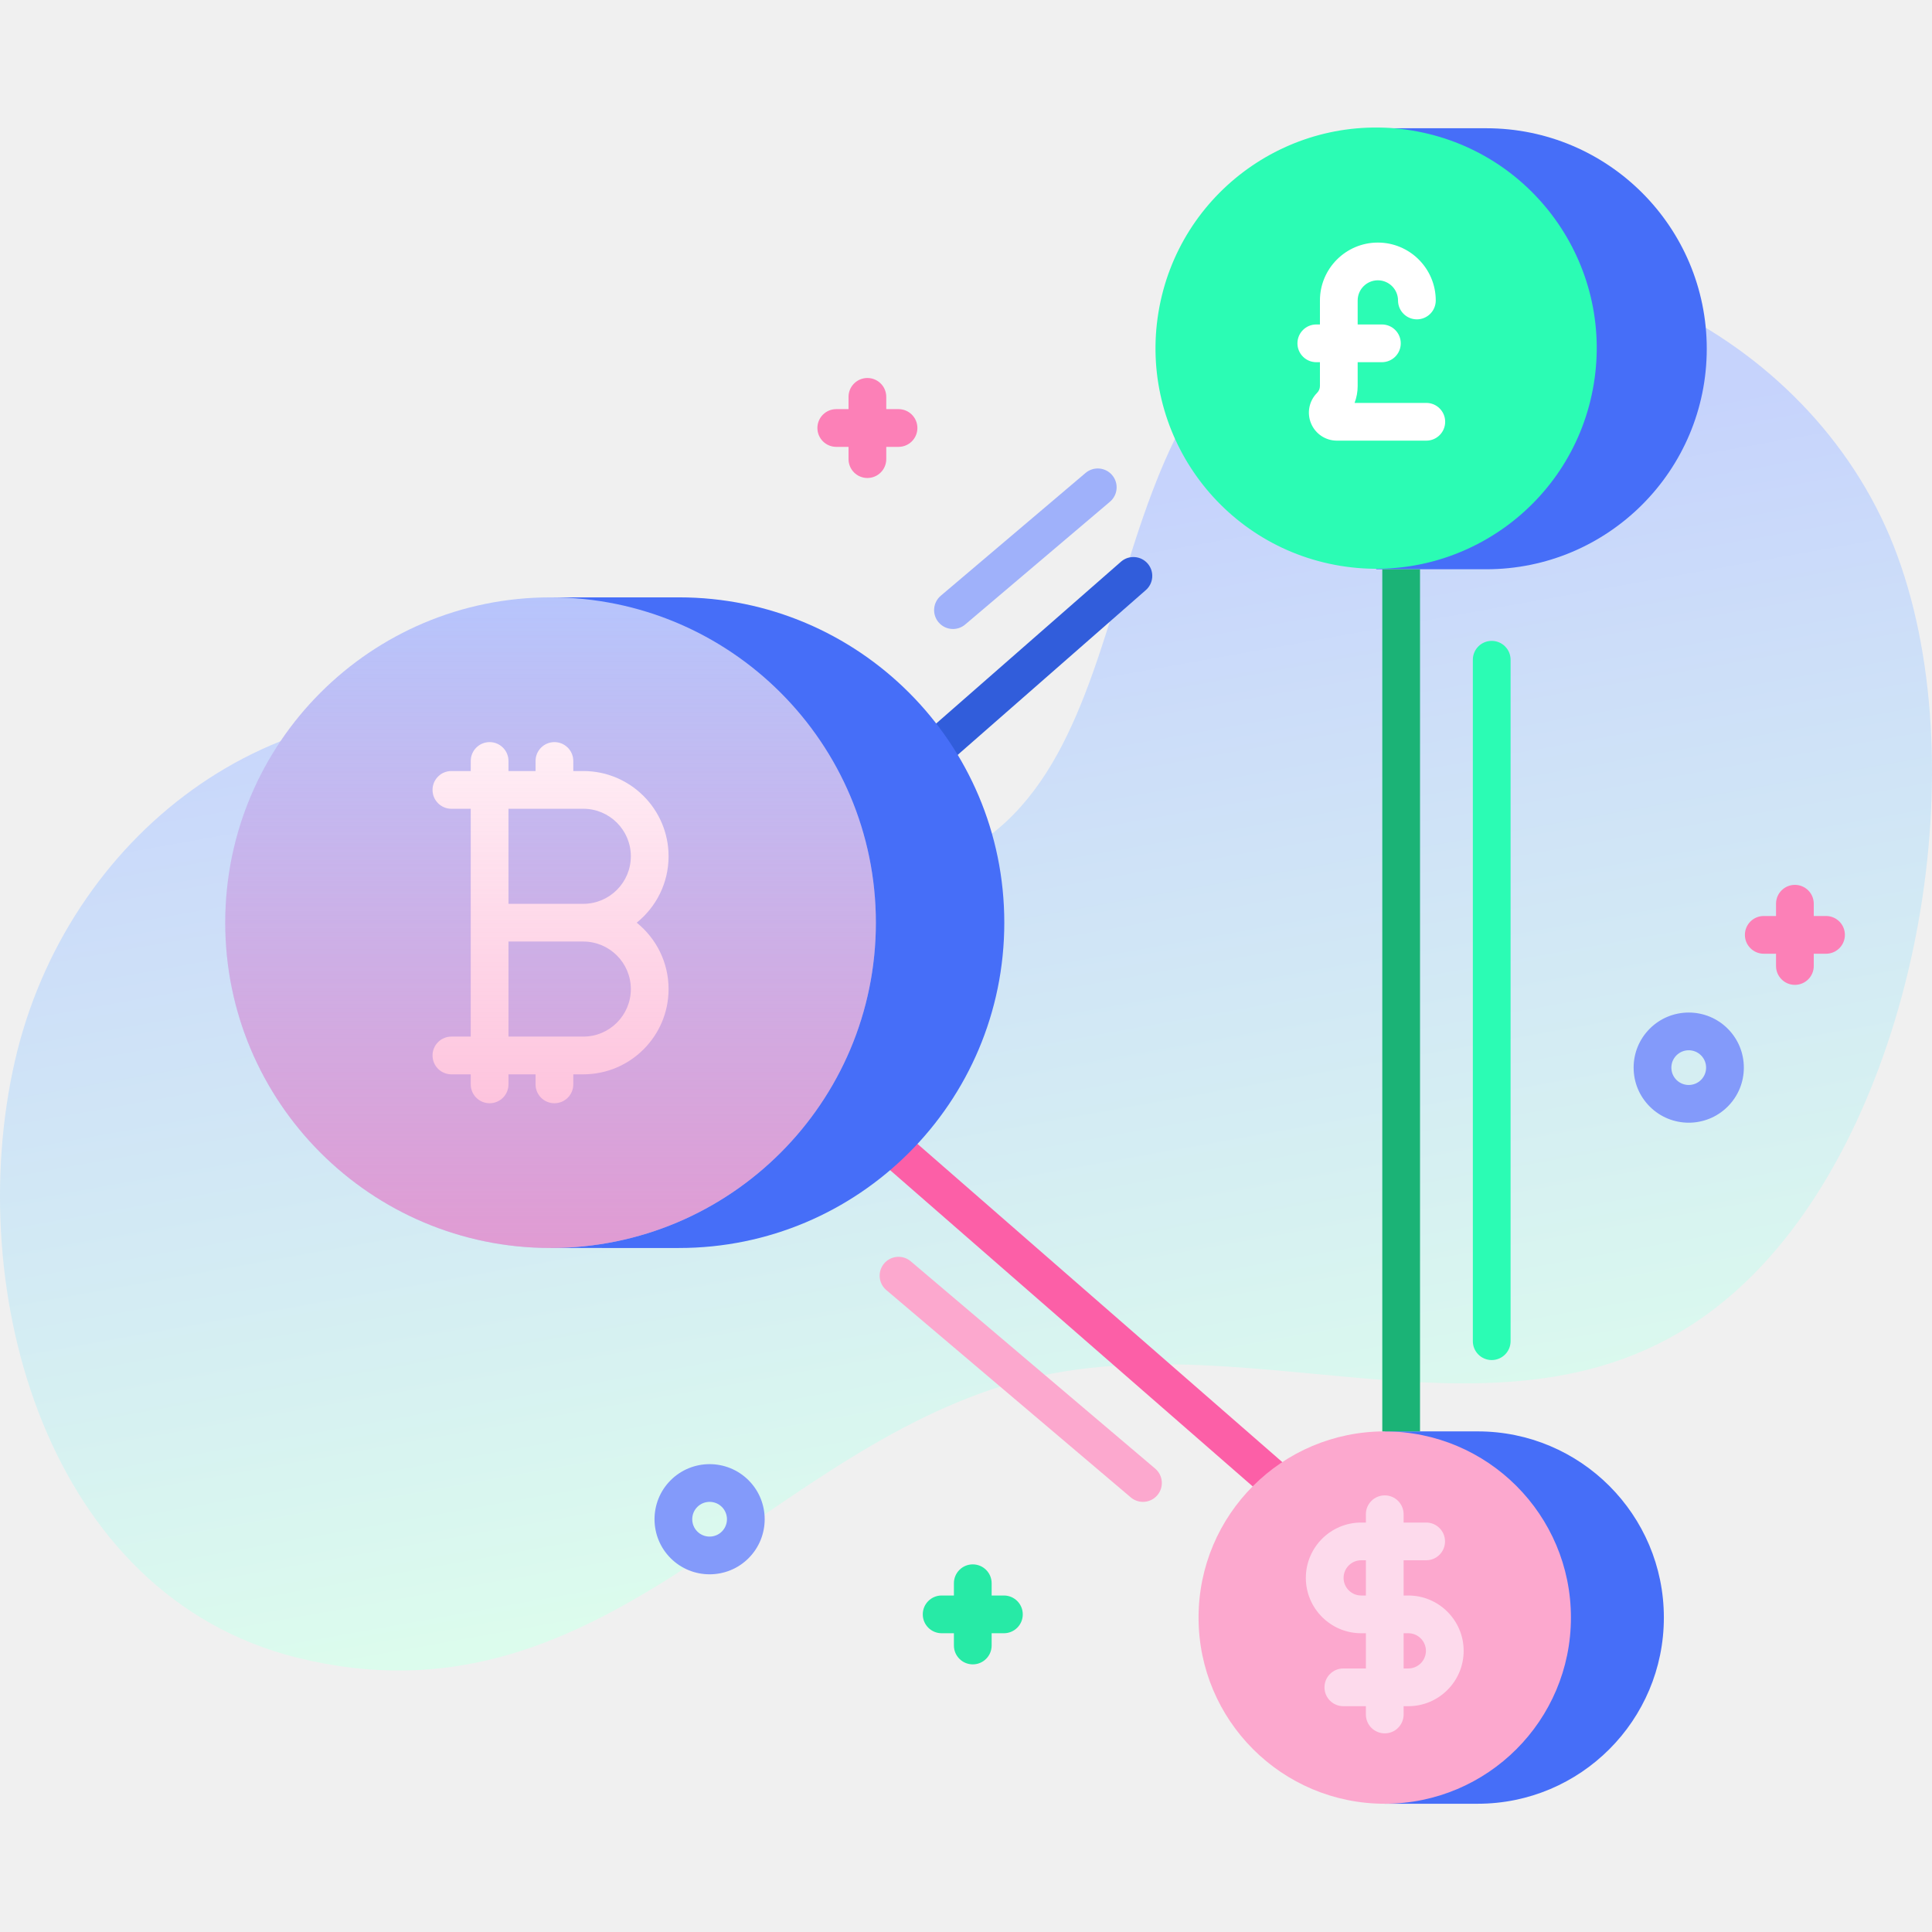
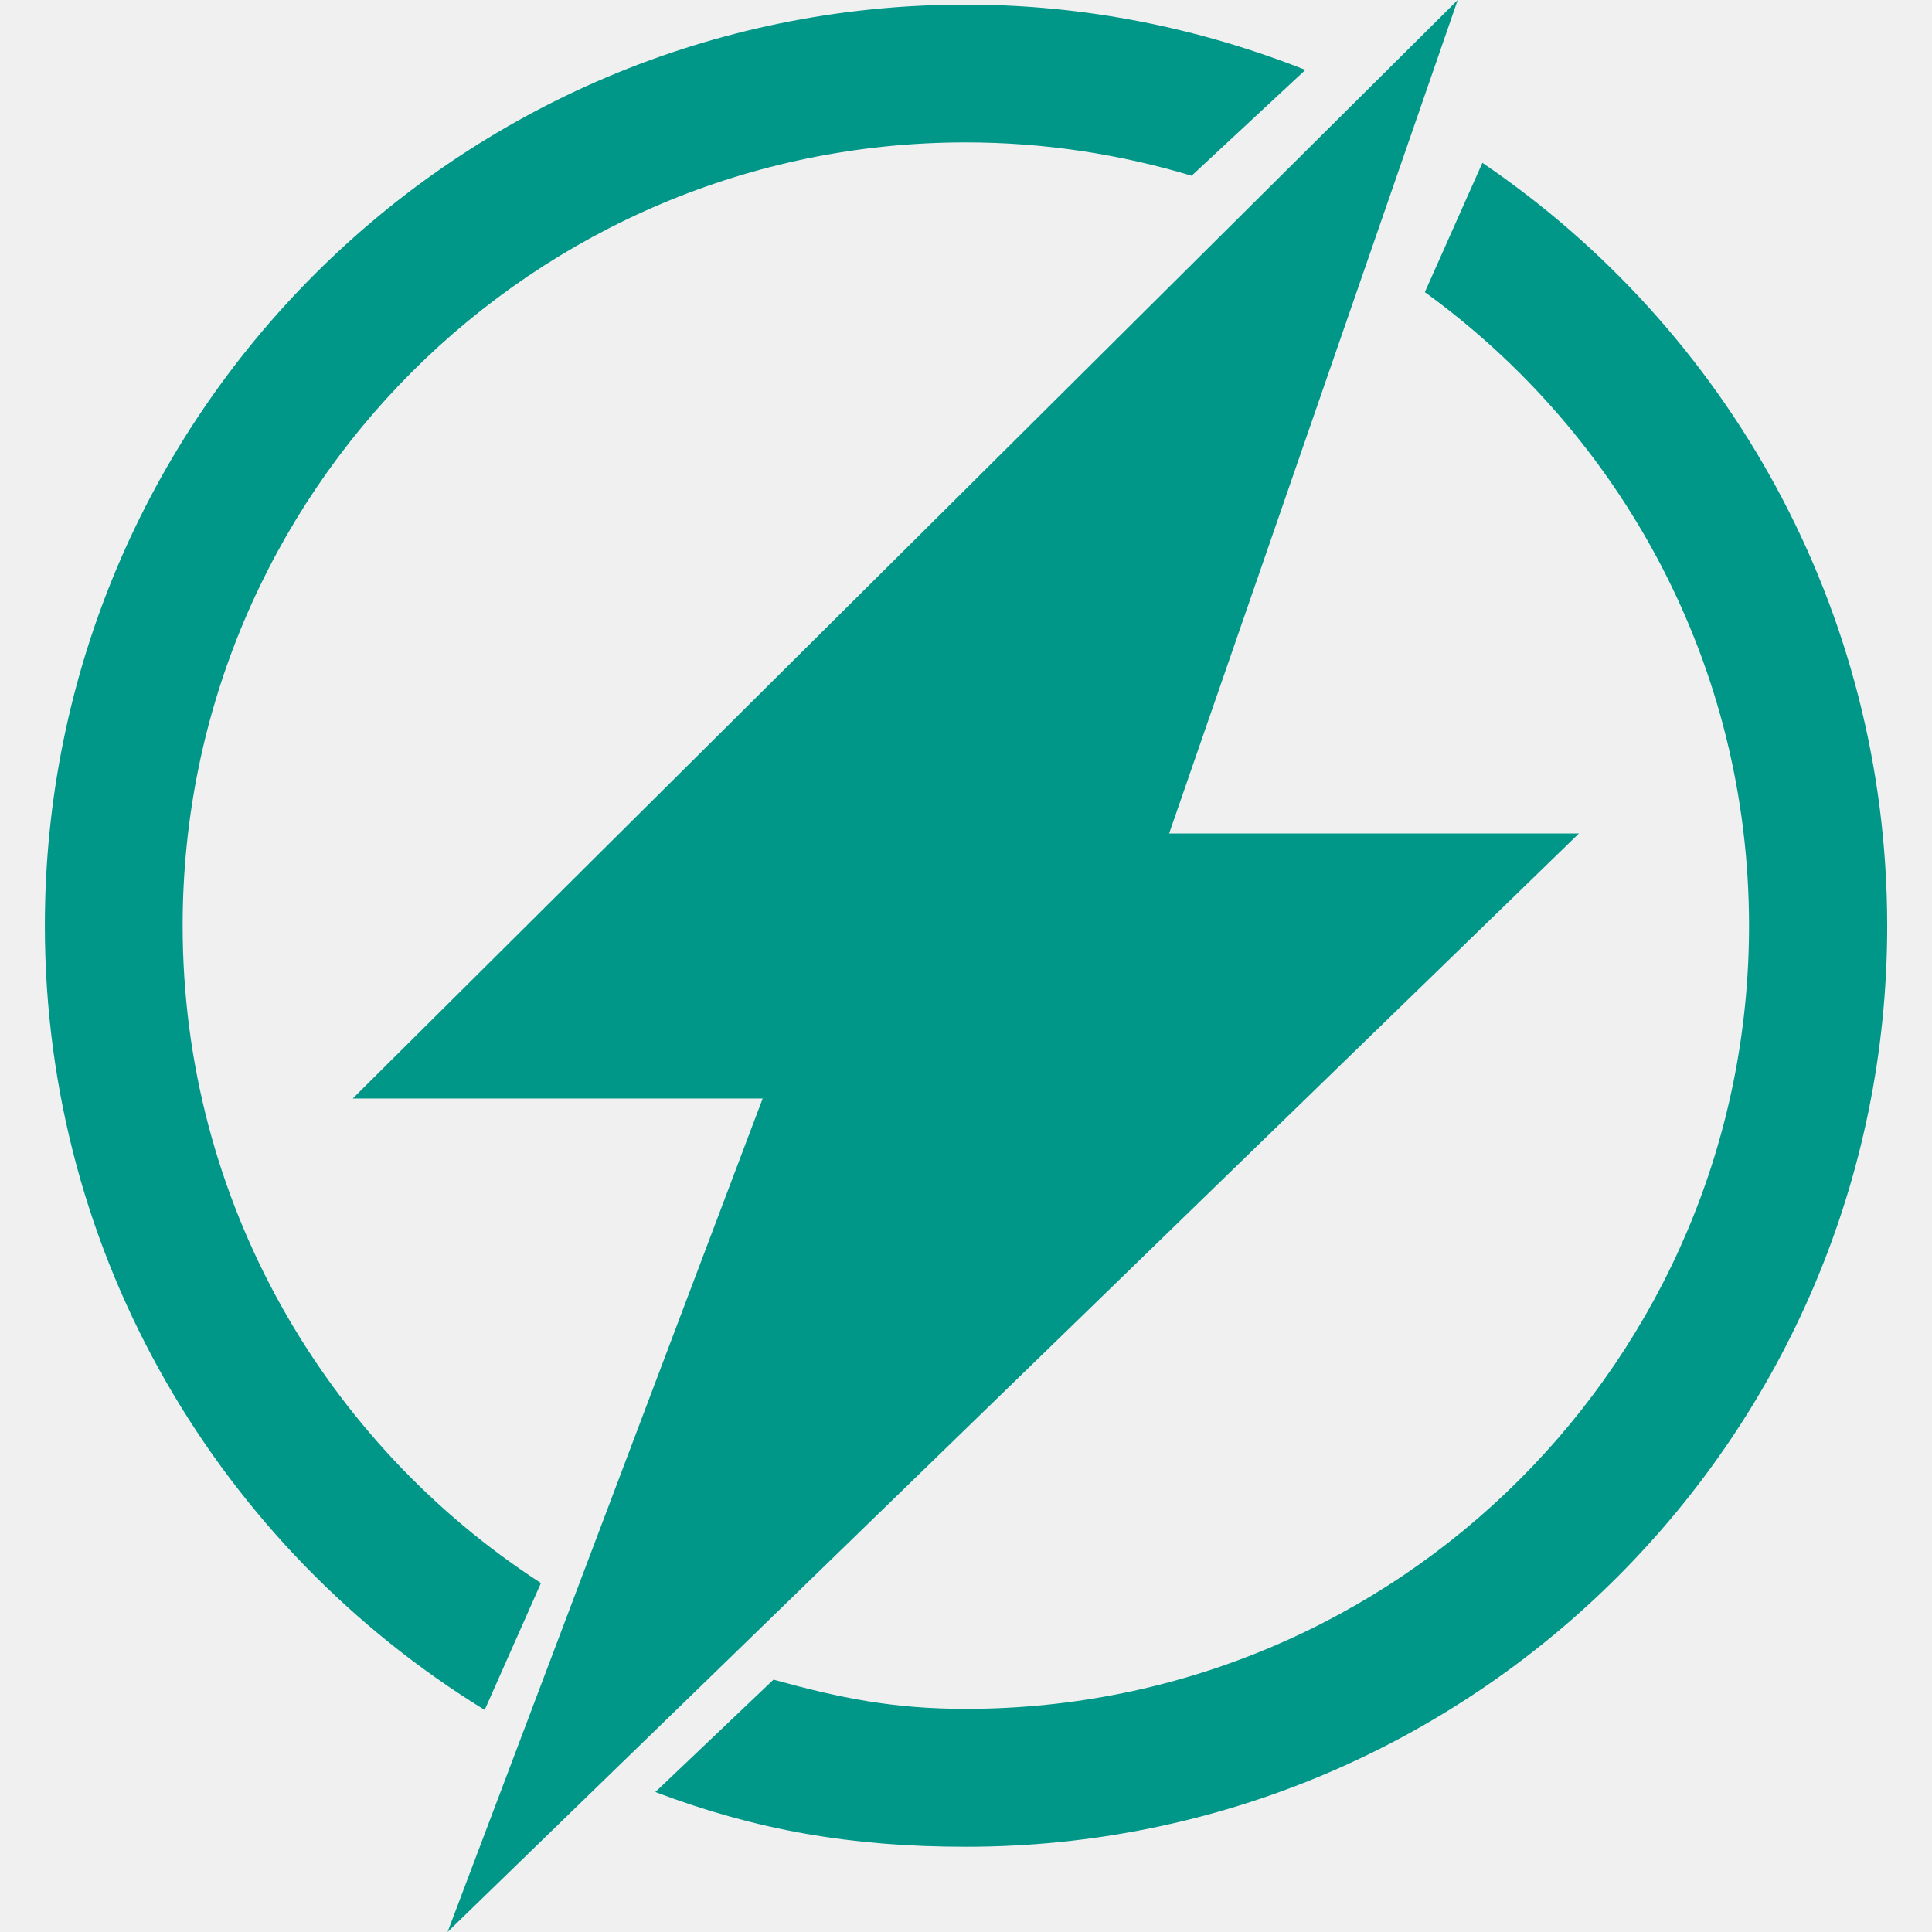
- <svg xmlns="http://www.w3.org/2000/svg" id="Capa_1" enable-background="new 0 0 512.001 512.001" height="512" viewBox="0 0 512.001 512.001" width="512">
-   <linearGradient id="SVGID_1_" gradientTransform="matrix(1 0 0 -1 0 -18)" gradientUnits="userSpaceOnUse" x1="283.281" x2="235.281" y1="-430.192" y2="-161.526">
-     <stop offset=".011" stop-color="#dcfced" />
-     <stop offset=".777" stop-color="#ccddf9" />
-     <stop offset="1" stop-color="#c6d3fc" />
-   </linearGradient>
-   <linearGradient id="SVGID_2_" gradientUnits="userSpaceOnUse" x1="145.903" x2="145.903" y1="158.307" y2="330.733">
-     <stop offset=".003" stop-color="#fc80b7" stop-opacity="0" />
-     <stop offset="1" stop-color="#fc80b7" stop-opacity=".6" />
-   </linearGradient>
+ <svg xmlns="http://www.w3.org/2000/svg" version="1.1" width="512" height="512" x="0" y="0" viewBox="0 0 30.148 30.148" style="enable-background:new 0 0 512 512" xml:space="preserve" class="">
  <g>
-     <path d="m501.873 144.75c-22.357-56.888-91.226-91.003-149.556-68.427-68.57 26.539-43.27 131.236-104.983 153.088-32.669 11.568-80.963-31.644-113.969-38.27-60.821-12.211-115.881 30.704-129.439 90.134-13.832 60.63 8.353 141.61 74.967 158.066 79.35 19.602 120.683-51.729 187.249-72.211 68.31-21.019 144.263 28.622 200.814-31.776 41.78-44.621 57.055-134.272 34.917-190.604z" fill="url(#SVGID_1_)" />
-     <path d="m252.948 200.798 50.649-44.364c2.106-1.786 2.366-4.941.58-7.047-1.786-2.107-4.94-2.365-7.047-.58l-51.272 44.892c2.369 2.361 4.726 4.733 7.09 7.099z" fill="#315ddb" />
-     <path d="m340.517 388.078-98.541-85.946-7.094 7.094 98.541 85.946z" fill="#fc5fa7" />
-     <path d="m179.937 330.733c47.614 0 86.213-38.599 86.213-86.213s-38.599-86.213-86.213-86.213h-34.034v172.425z" fill="#466ef8" />
-     <circle cx="145.903" cy="244.52" fill="#b7c5fc" r="86.213" />
-     <path d="m393.872 150.861c32.274 0 58.437-26.163 58.437-58.437s-26.163-58.437-58.437-58.437h-29.17v116.875z" fill="#466ef8" />
-     <ellipse cx="364.703" cy="92.424" fill="#2bfcb4" rx="58.437" ry="58.437" transform="matrix(.163 -.987 .987 .163 214.017 437.162)" />
-     <path d="m391.602 478.013c27.25 0 49.34-22.09 49.34-49.34s-22.09-49.34-49.34-49.34h-24.628v98.679h24.628z" fill="#466ef8" />
-     <circle cx="366.973" cy="428.673" fill="#fca8ce" r="49.34" />
-     <path d="m395.32 360.429c-2.761 0-5-2.238-5-5v-180.589c0-2.762 2.239-5 5-5s5 2.238 5 5v180.59c0 2.761-2.239 4.999-5 4.999z" fill="#2bfcb4" />
-     <path d="m252.552 166.69c-1.418 0-2.827-.6-3.816-1.766-1.786-2.106-1.526-5.262.58-7.048l38.37-32.54c2.107-1.785 5.262-1.525 7.047.579 1.786 2.106 1.526 5.262-.58 7.048l-38.37 32.54c-.939.798-2.088 1.187-3.231 1.187z" fill="#9fb1fa" />
-     <path d="m302.897 398.01c-1.143 0-2.292-.39-3.231-1.187l-64.78-54.939c-2.106-1.786-2.366-4.941-.58-7.048 1.787-2.106 4.941-2.364 7.047-.579l64.78 54.939c2.106 1.786 2.366 4.941.58 7.048-.989 1.166-2.398 1.766-3.816 1.766z" fill="#fca8ce" />
-     <path d="m366.323 150.862h9.999v228.471h-9.999z" fill="#1bb376" />
-     <path d="m188.052 417.209c-3.74 0-7.479-1.423-10.326-4.271-5.694-5.693-5.694-14.958 0-20.651 5.694-5.694 14.958-5.695 20.652 0 5.694 5.693 5.694 14.958 0 20.651-2.847 2.848-6.586 4.271-10.326 4.271zm0-19.198c-1.179 0-2.357.449-3.255 1.346-1.795 1.795-1.795 4.716 0 6.511 1.795 1.793 4.714 1.793 6.509 0 1.795-1.795 1.795-4.716 0-6.511-.897-.896-2.076-1.346-3.254-1.346z" fill="#839afa" />
-     <path d="m447.533 297.527c-3.739 0-7.479-1.424-10.326-4.271-2.758-2.758-4.277-6.425-4.277-10.325s1.519-7.567 4.278-10.326c5.692-5.692 14.957-5.694 20.651.001 2.758 2.758 4.277 6.425 4.277 10.325s-1.519 7.567-4.278 10.326v-.001.001c-2.847 2.846-6.587 4.27-10.325 4.27zm0-19.196c-1.179 0-2.357.449-3.254 1.346-.87.87-1.349 2.025-1.349 3.255s.479 2.385 1.348 3.254c1.795 1.795 4.715 1.794 6.509.001v-.001c.869-.869 1.348-2.024 1.348-3.254s-.479-2.385-1.348-3.254c-.898-.898-2.077-1.347-3.254-1.347z" fill="#839afa" />
-     <path d="m266.046 422.826h-3.25v-3.25c0-2.762-2.239-5-5-5s-5 2.238-5 5v3.25h-3.25c-2.761 0-5 2.238-5 5s2.239 5 5 5h3.25v3.25c0 2.762 2.239 5 5 5s5-2.238 5-5v-3.25h3.25c2.761 0 5-2.238 5-5s-2.24-5-5-5z" fill="#27eaa6" />
-     <path d="m483.917 242.75h-3.25v-3.25c0-2.762-2.239-5-5-5s-5 2.238-5 5v3.25h-3.25c-2.761 0-5 2.238-5 5s2.239 5 5 5h3.25v3.25c0 2.762 2.239 5 5 5s5-2.238 5-5v-3.25h3.25c2.761 0 5-2.238 5-5s-2.239-5-5-5z" fill="#fc80b7" />
-     <path d="m238.12 108.424h-3.25v-3.25c0-2.762-2.239-5-5-5s-5 2.238-5 5v3.25h-3.25c-2.761 0-5 2.238-5 5s2.239 5 5 5h3.25v3.25c0 2.762 2.239 5 5 5s5-2.238 5-5v-3.25h3.25c2.761 0 5-2.238 5-5s-2.239-5-5-5z" fill="#fc80b7" />
-     <path d="m373.216 422.826h-1.243v-9.335h5.974c2.761 0 5-2.238 5-5s-2.239-5-5-5h-5.974v-2.199c0-2.762-2.239-5-5-5s-5 2.238-5 5v2.199h-1.243c-8.087 0-14.667 6.58-14.667 14.668s6.58 14.667 14.667 14.667h1.243v9.335h-5.973c-2.761 0-5 2.238-5 5s2.239 5 5 5h5.974v2.199c0 2.762 2.239 5 5 5s5-2.238 5-5v-2.199h1.243c8.088 0 14.667-6.58 14.667-14.668s-6.579-14.667-14.668-14.667zm-12.486 0c-2.573 0-4.667-2.094-4.667-4.667 0-2.574 2.094-4.668 4.667-4.668h1.243v9.335zm12.486 19.335h-1.243v-9.335h1.243c2.574 0 4.667 2.094 4.667 4.668.001 2.573-2.093 4.667-4.667 4.667z" fill="#fddaec" />
-     <path d="m377.987 106.776h-19.008c.537-1.411.818-2.923.818-4.478v-6.312h6.421c2.761 0 5-2.238 5-5s-2.239-5-5-5h-6.421v-6.355c0-2.948 2.398-5.347 5.347-5.347s5.347 2.398 5.347 5.347c0 2.762 2.239 5 5 5s5-2.238 5-5c0-8.462-6.885-15.347-15.347-15.347s-15.347 6.885-15.347 15.347v6.355h-.961c-2.761 0-5 2.238-5 5s2.239 5 5 5h.961v6.312c0 .674-.273 1.334-.75 1.812-2.129 2.129-2.761 5.303-1.608 8.086 1.153 2.782 3.844 4.58 6.855 4.58h23.693c2.761 0 5-2.238 5-5s-2.238-5-5-5z" fill="#fff" />
-     <path d="m177.18 226.926c0-12.459-10.136-22.595-22.595-22.595h-2.656v-2.664c0-2.762-2.239-5-5-5s-5 2.238-5 5v2.664h-7.176v-2.664c0-2.762-2.239-5-5-5s-5 2.238-5 5v2.664h-5.127c-2.761 0-5 2.238-5 5s2.239 5 5 5h5.127v60.379h-5.127c-2.761 0-5 2.238-5 5s2.239 5 5 5h5.127v2.664c0 2.762 2.239 5 5 5s5-2.238 5-5v-2.664h7.176v2.664c0 2.762 2.239 5 5 5s5-2.238 5-5v-2.664h2.656c12.459 0 22.595-10.136 22.595-22.595 0-7.104-3.299-13.45-8.442-17.595 5.143-4.145 8.442-10.49 8.442-17.594zm-10 35.189c0 6.944-5.65 12.595-12.595 12.595h-19.832v-25.19h19.832c6.945 0 12.595 5.651 12.595 12.595zm-32.427-22.595v-25.189h19.832c6.945 0 12.595 5.65 12.595 12.595s-5.65 12.595-12.595 12.595z" fill="#fff" />
-     <circle cx="145.903" cy="244.52" fill="url(#SVGID_2_)" r="86.213" />
+     <g>
+       <polygon points="18.244,13.006 22.747,0 5.504,17.142 11.901,17.142 6.984,30.148 24.639,13.006  " fill="#009688" data-original="#000000" style="" class="" />
+       <path d="M23.132,2.541l-0.898,2.018c3.064,2.221,5.059,5.815,5.059,9.886c0,6.749-5.471,12.221-12.221,12.221   c-1.135,0-1.957-0.167-3.002-0.456l-1.844,1.754c1.58,0.597,3.061,0.854,4.846,0.854c7.939,0,14.377-6.435,14.377-14.373   C29.447,9.492,26.942,5.127,23.132,2.541z" fill="#009688" data-original="#000000" style="" class="" />
+       <path d="M8.441,24.703C5.079,22.524,2.85,18.748,2.85,14.444c0-6.75,5.473-12.222,12.221-12.222c1.232,0,2.42,0.187,3.539,0.525   L18.597,2.74l1.773-1.649c-1.645-0.65-3.428-1.019-5.301-1.019C7.134,0.072,0.7,6.506,0.7,14.444c0,5.183,2.75,9.71,6.863,12.239   L8.441,24.703z" fill="#009688" data-original="#000000" style="" class="" />
+       <g>
+ 	</g>
+       <g>
+ 	</g>
+       <g>
+ 	</g>
+       <g>
+ 	</g>
+       <g>
+ 	</g>
+       <g>
+ 	</g>
+       <g>
+ 	</g>
+       <g>
+ 	</g>
+       <g>
+ 	</g>
+       <g>
+ 	</g>
+       <g>
+ 	</g>
+       <g>
+ 	</g>
+       <g>
+ 	</g>
+       <g>
+ 	</g>
+       <g>
+ 	</g>
+     </g>
+     <g>
+ </g>
+     <g>
+ </g>
+     <g>
+ </g>
+     <g>
+ </g>
+     <g>
+ </g>
+     <g>
+ </g>
+     <g>
+ </g>
+     <g>
+ </g>
+     <g>
+ </g>
+     <g>
+ </g>
+     <g>
+ </g>
+     <g>
+ </g>
+     <g>
+ </g>
+     <g>
+ </g>
+     <g>
+ </g>
  </g>
</svg>
